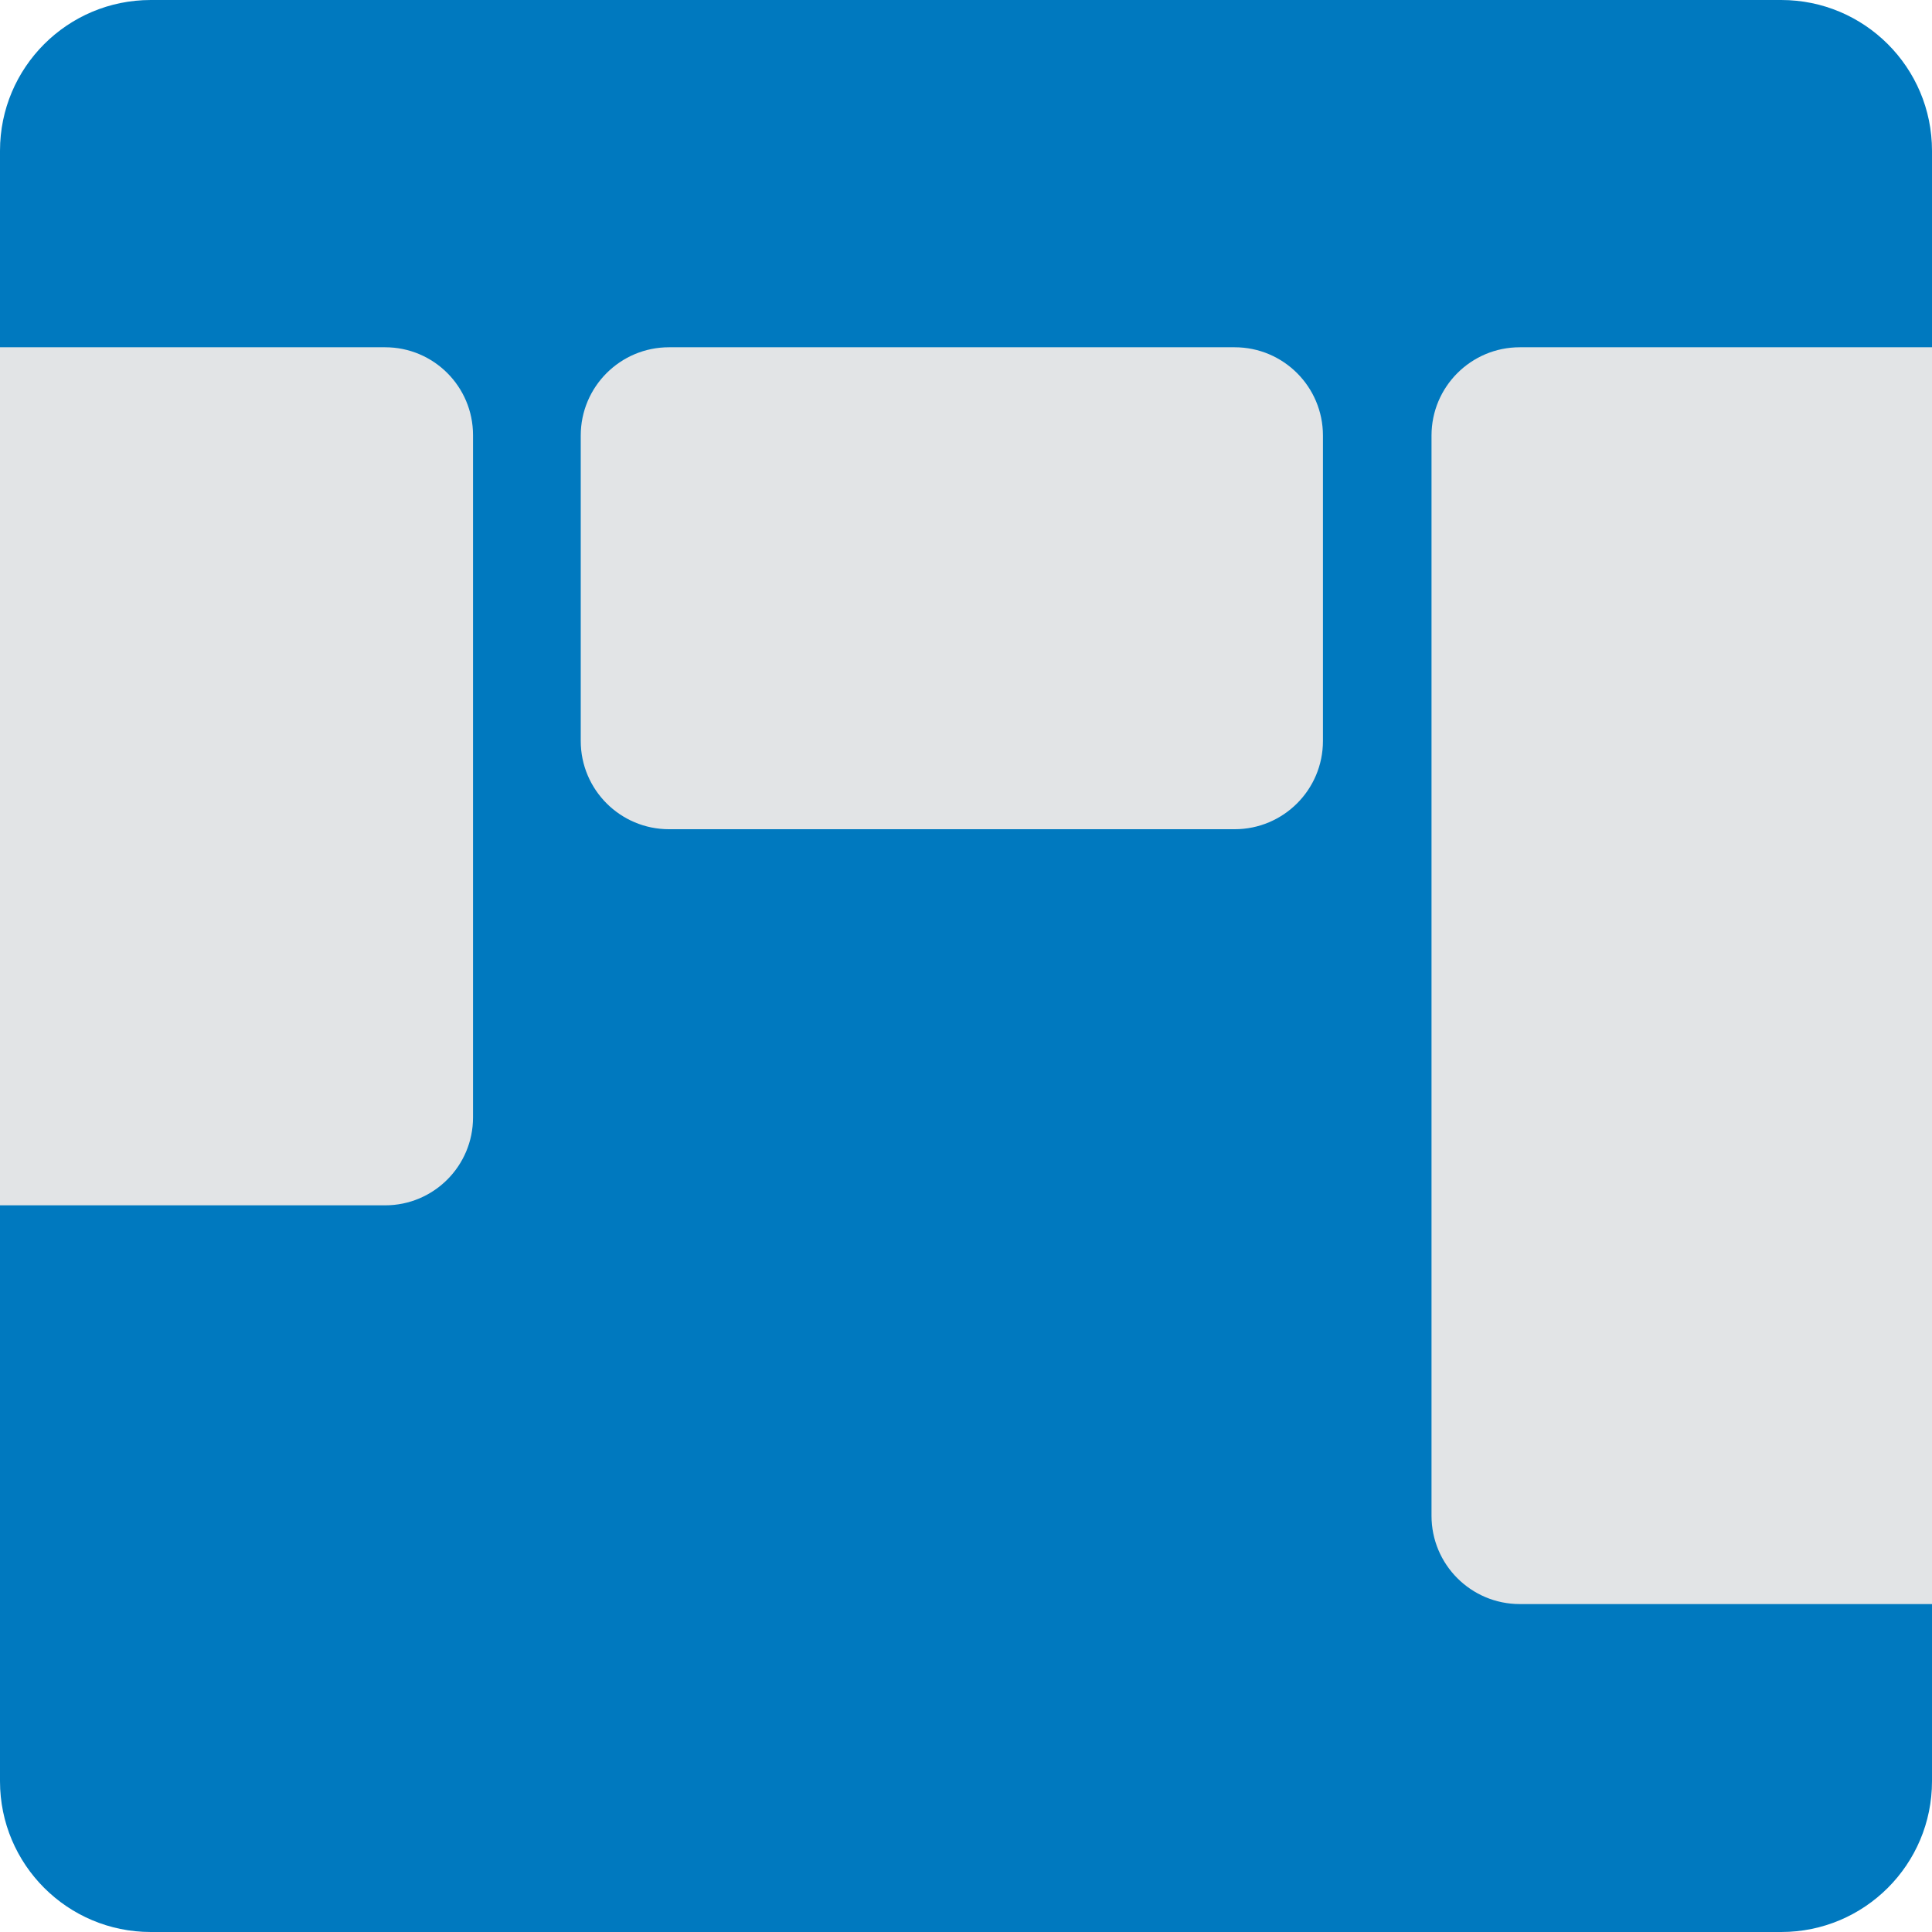
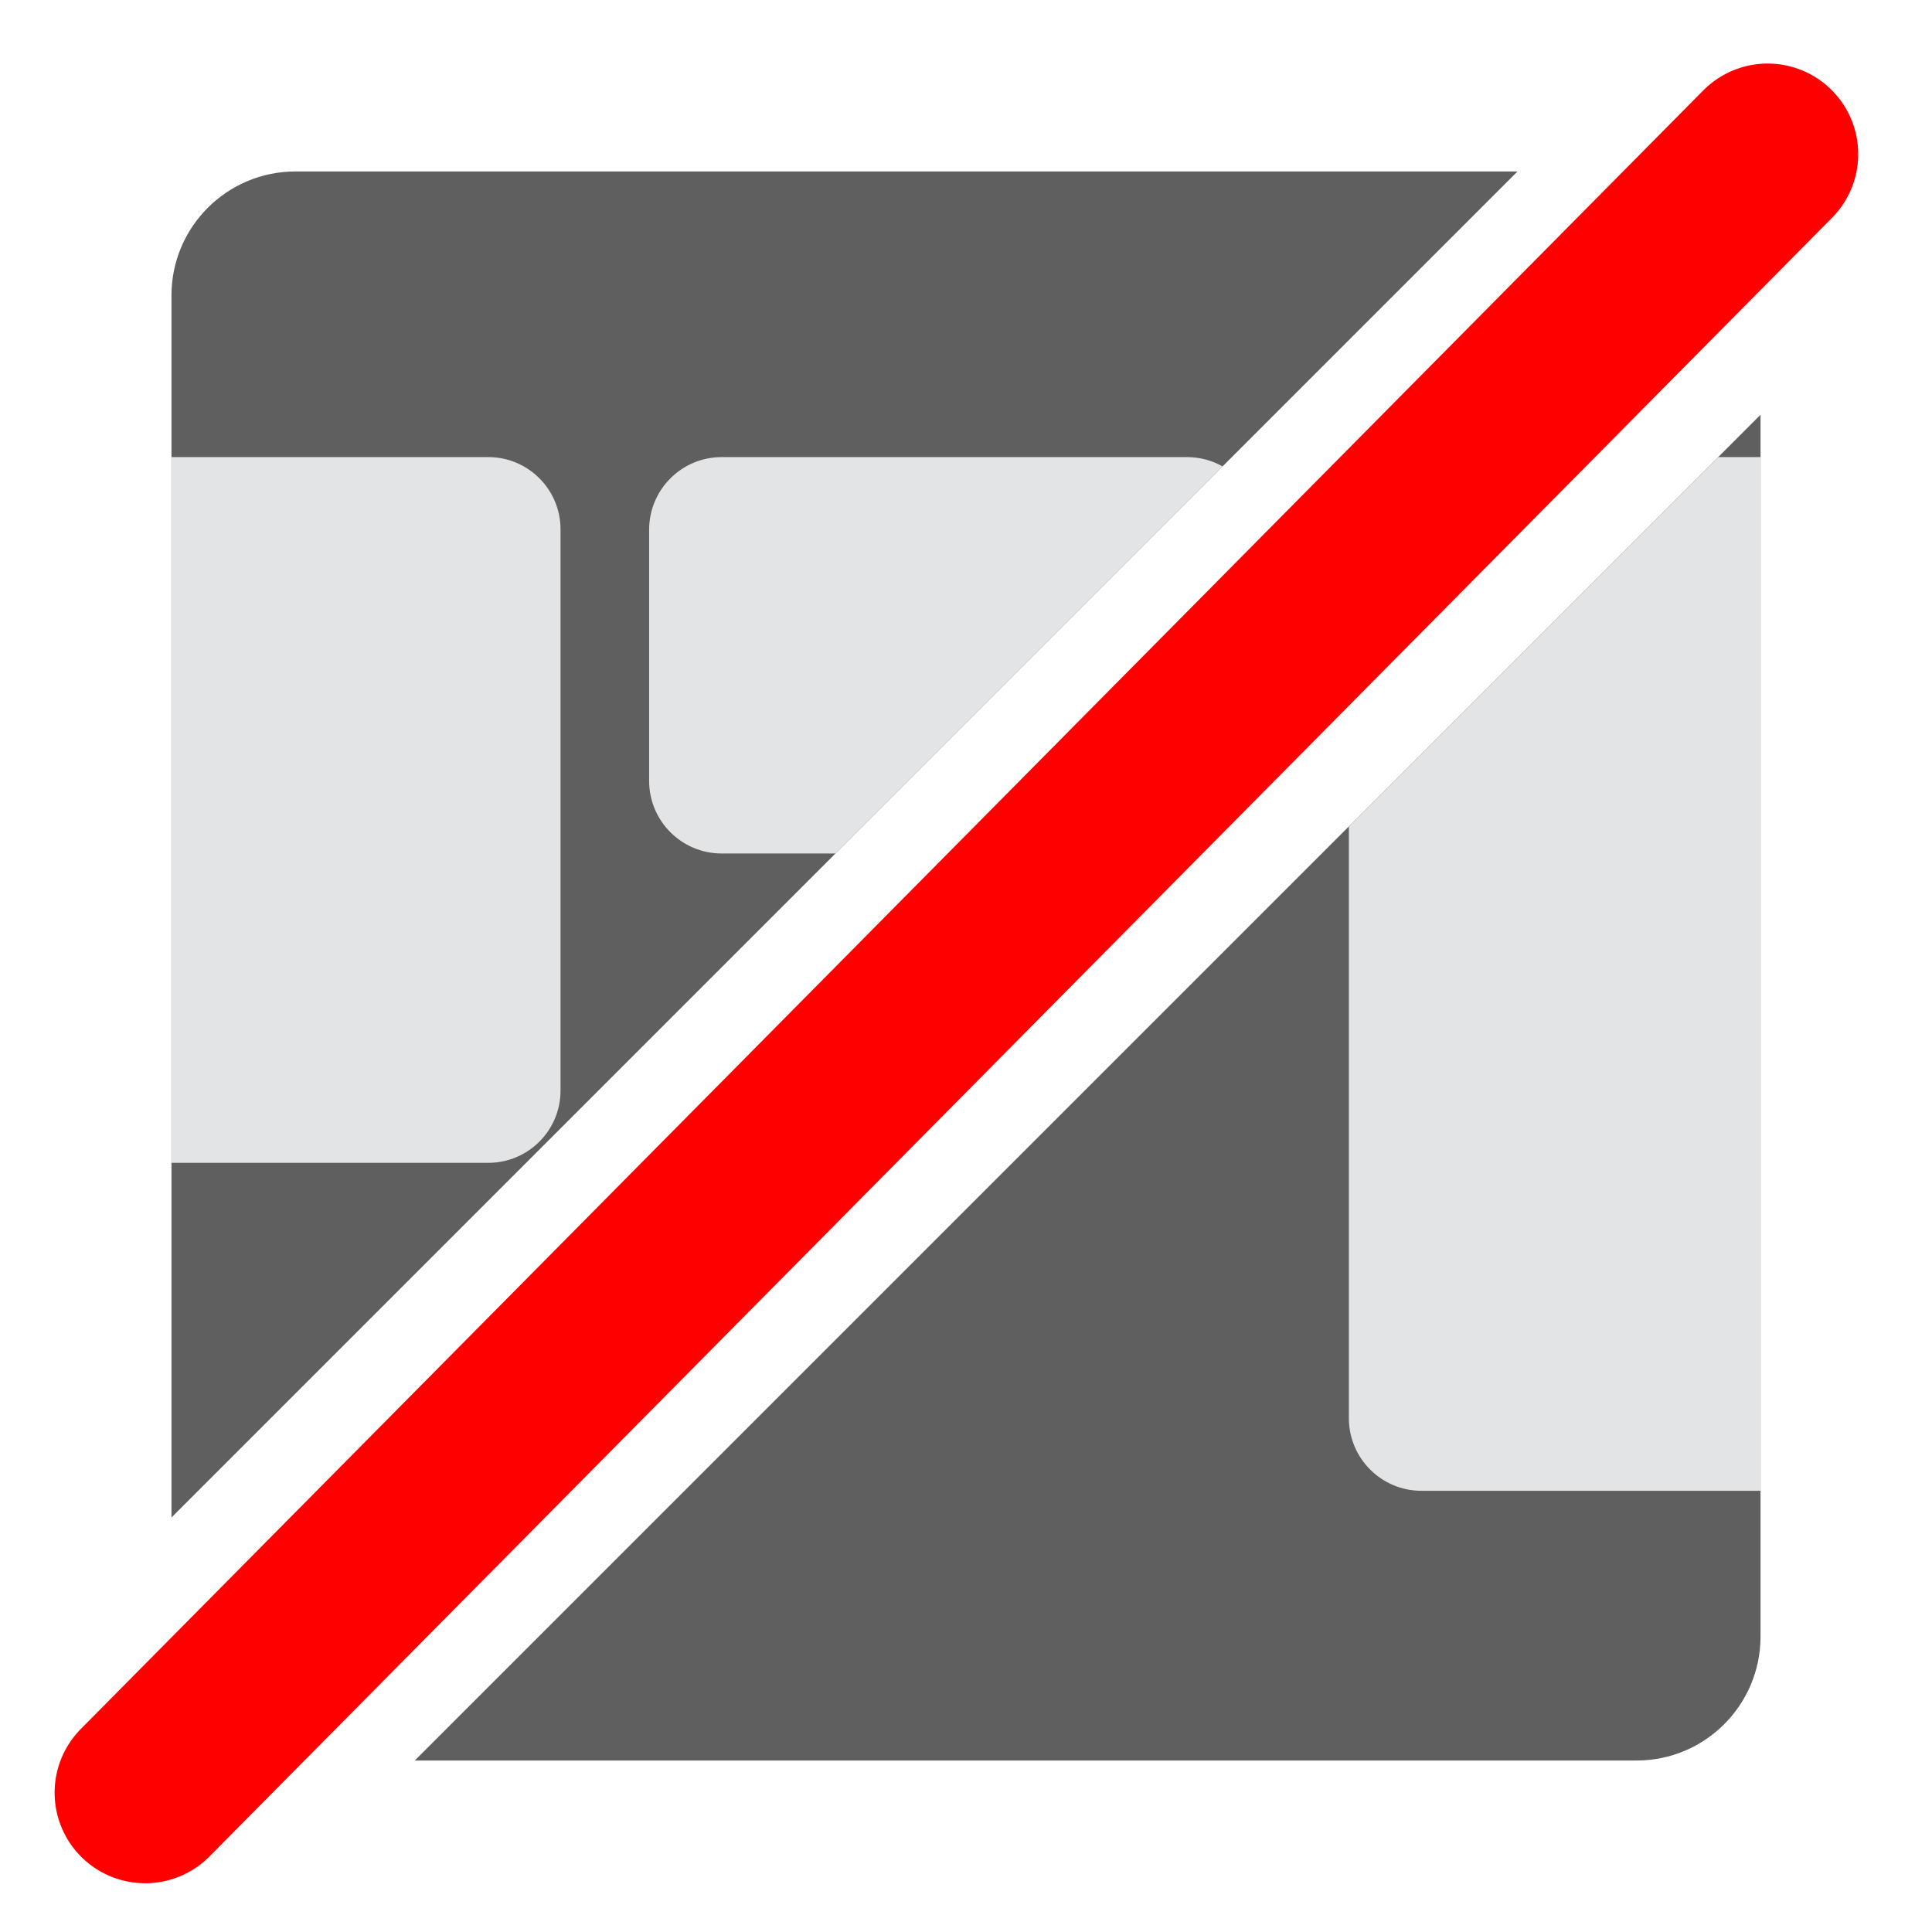
- <svg xmlns="http://www.w3.org/2000/svg" viewBox="0 0 192 192">
-   <rect x="0" y="0" width="192" height="192" rx="14.982" ry="14.982" style="fill: rgb(0, 121, 191);" />
-   <rect x="57.713" y="34.511" width="73.76" height="47.896" rx="8.773" ry="8.773" style="fill: rgb(226, 228, 230);" />
-   <path d="   M 0 34.511   H 38.276   A 8.733 8.733 0 0 1 47.009 43.244   V 111.051   A 8.733 8.733 0 0 1 38.276 119.784   L 0 119.784   Z" style="fill: rgb(226, 228, 230);" />
-   <path d="   M 151.035 34.511   L 192 34.511   L 192 159.41   H 151.035   A 8.773 8.773 0 0 1 142.262 150.637   V 43.284   A 8.773 8.773 0 0 1 151.035 34.511 Z" style="fill: rgb(226, 228, 230);" />
+ <svg xmlns="http://www.w3.org/2000/svg" xmlns:ns1="https://boxy-svg.com" viewBox="0 0 192 192">
+   <defs>
+     <ns1:guide x="-7.847" y="199.847" angle="45" />
+   </defs>
+   <path d="M 29.363 17.04 L 150.809 17.04 L 17.04 150.809 L 17.04 29.363 C 17.04 22.557 22.557 17.04 29.363 17.04 Z M 174.959 162.636 C 174.959 169.441 169.441 174.959 162.636 174.959 L 41.219 174.959 L 174.959 41.219 Z" style="fill: rgb(95, 95, 95);" />
+   <path d="M 71.724 45.425 L 117.96 45.425 C 119.245 45.425 120.453 45.761 121.498 46.351 L 83.03 84.819 L 71.724 84.819 C 67.739 84.819 64.509 81.588 64.509 77.603 L 64.509 52.641 C 64.509 48.656 67.739 45.425 71.724 45.425 Z" style="fill: rgb(226, 228, 230);" />
+   <path d="M 17.04 45.425 L 48.522 45.425 C 52.489 45.425 55.705 48.641 55.705 52.608 L 55.705 108.379 C 55.705 112.346 52.489 115.561 48.522 115.561 L 17.04 115.561 Z" style="fill: rgb(226, 228, 230);" />
+   <path d="M 174.959 45.425 L 174.959 148.154 L 141.265 148.154 C 137.28 148.154 134.049 144.923 134.049 140.938 L 134.049 82.128 L 170.752 45.425 Z" style="fill: rgb(226, 228, 230);" />
+   <line style="stroke: rgb(255, 0, 0); stroke-linecap: round; stroke-width: 18px;" x1="175.801" y1="15.449" x2="14.29" y2="178.018" transform="matrix(0.999999, -0.001671, 0.001671, 0.999999, -0.160236, 0.160657)" />
</svg>
